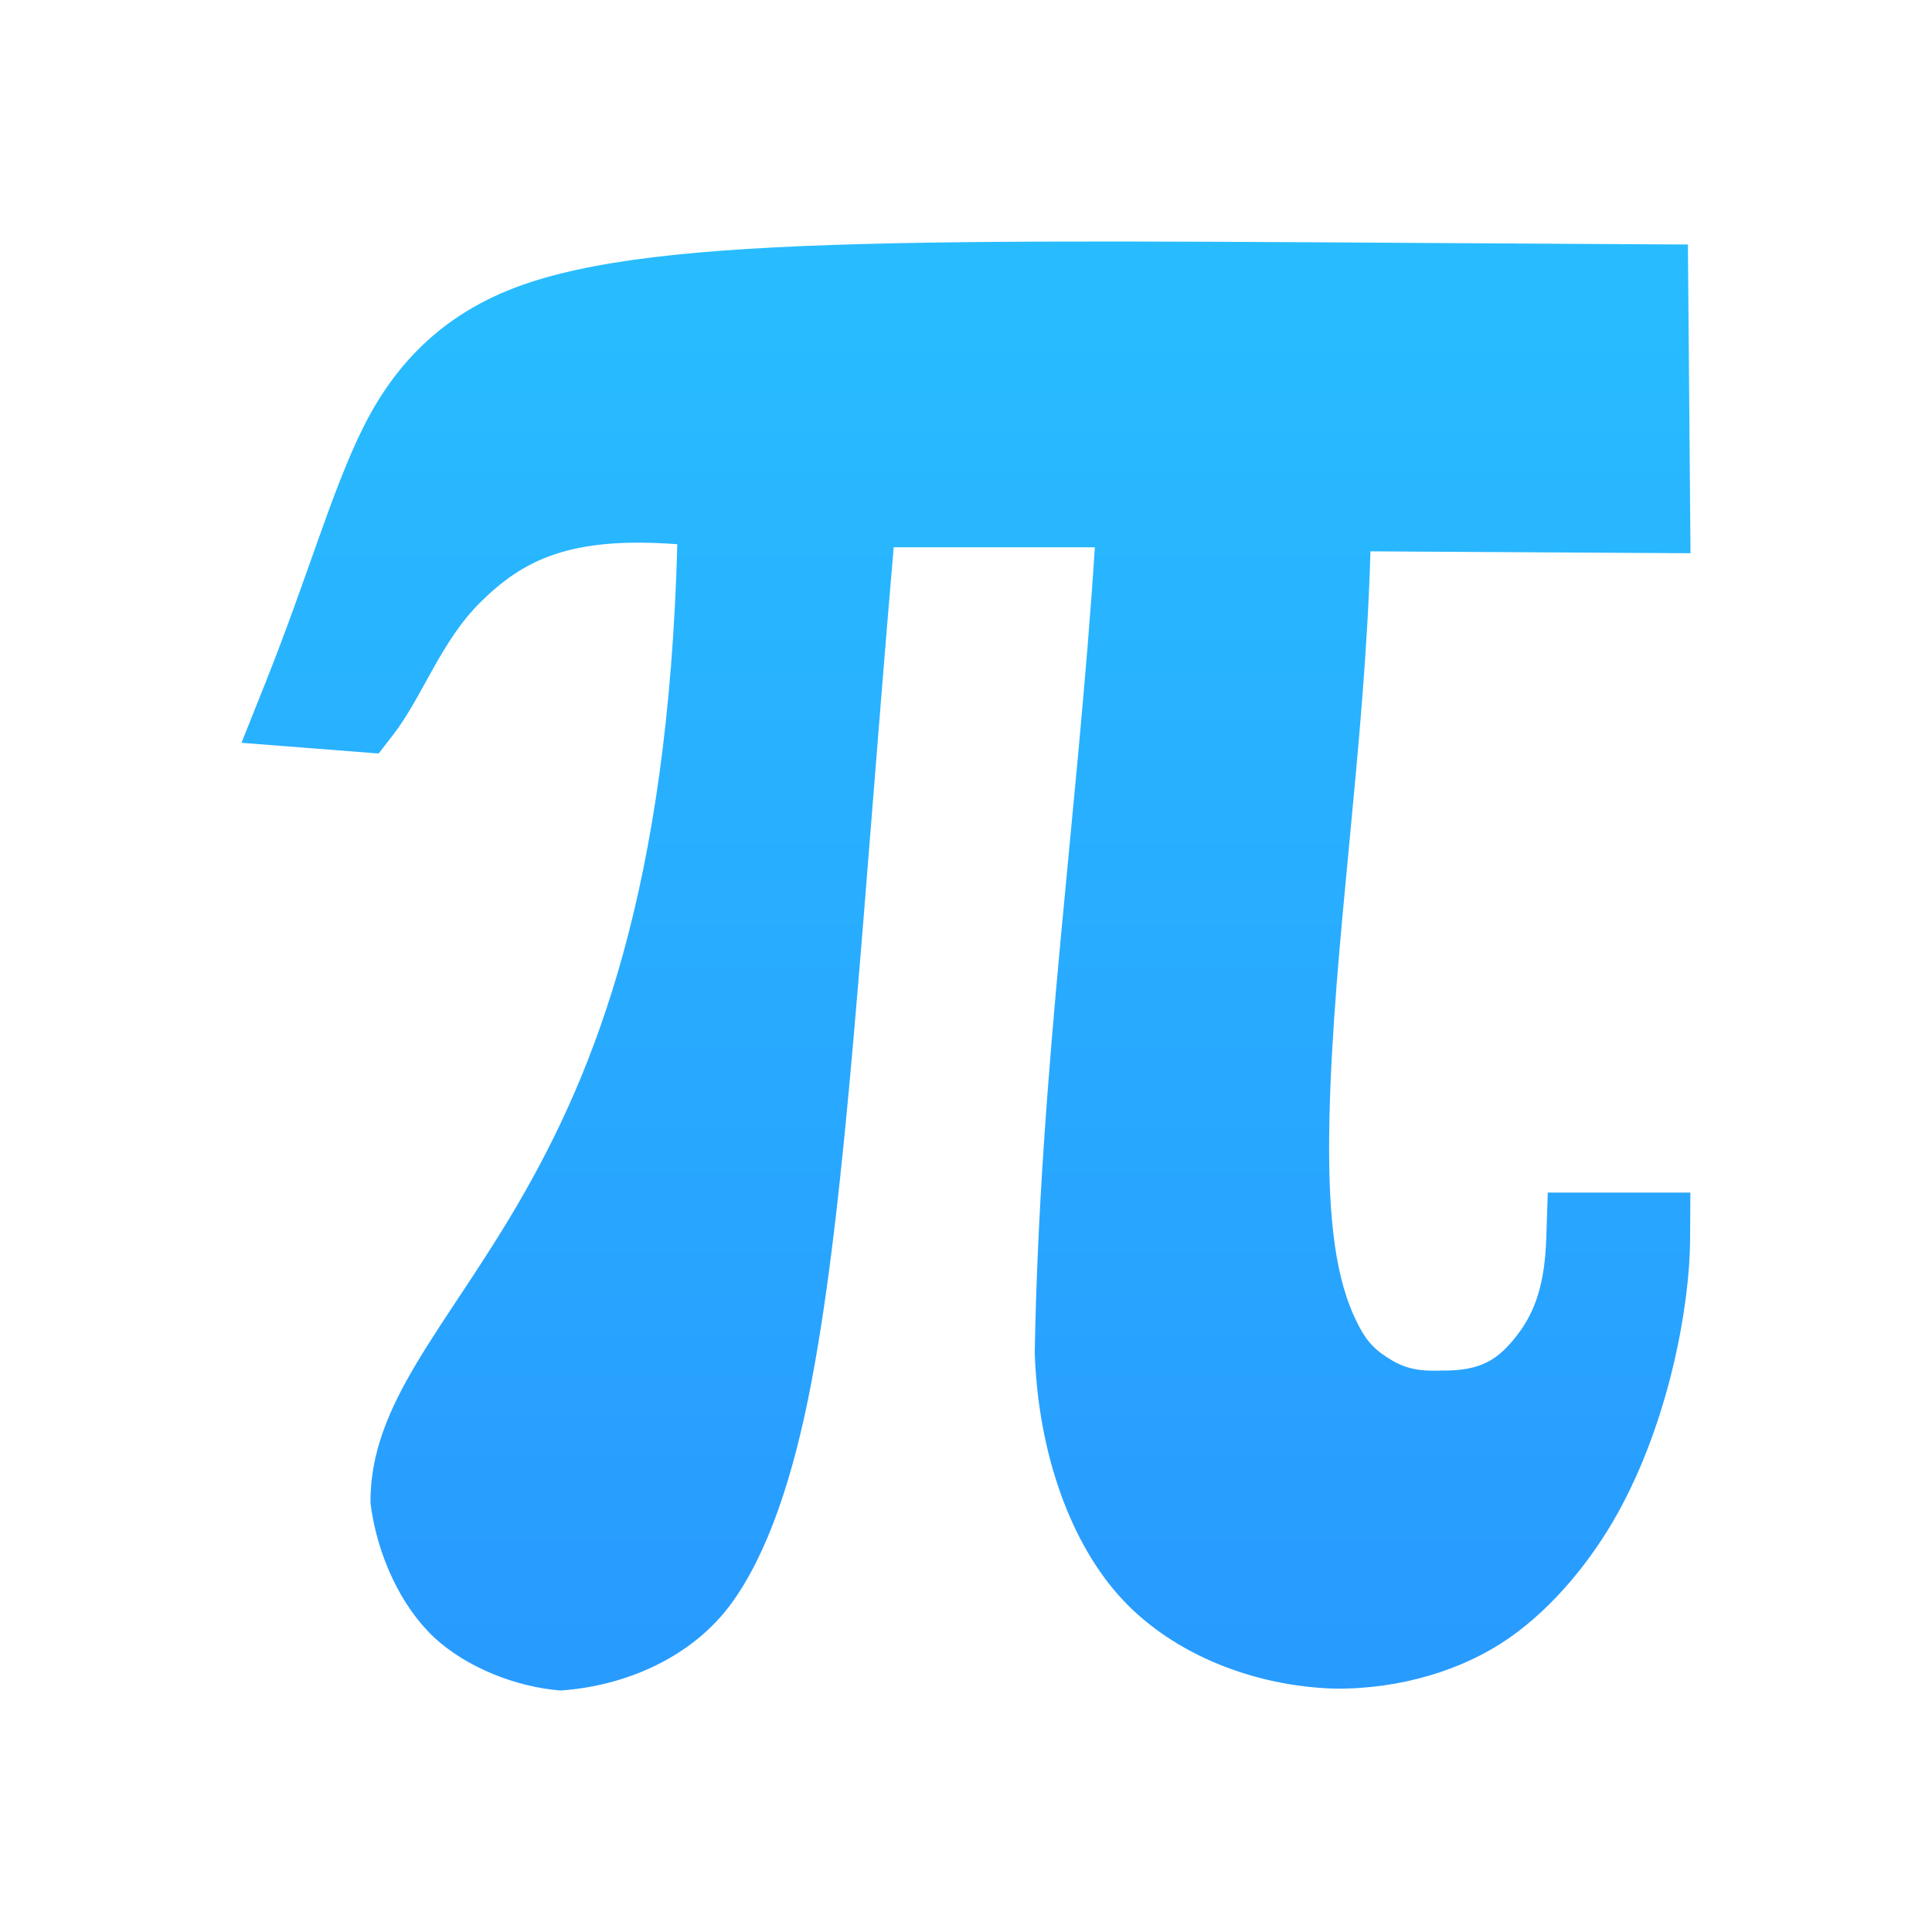
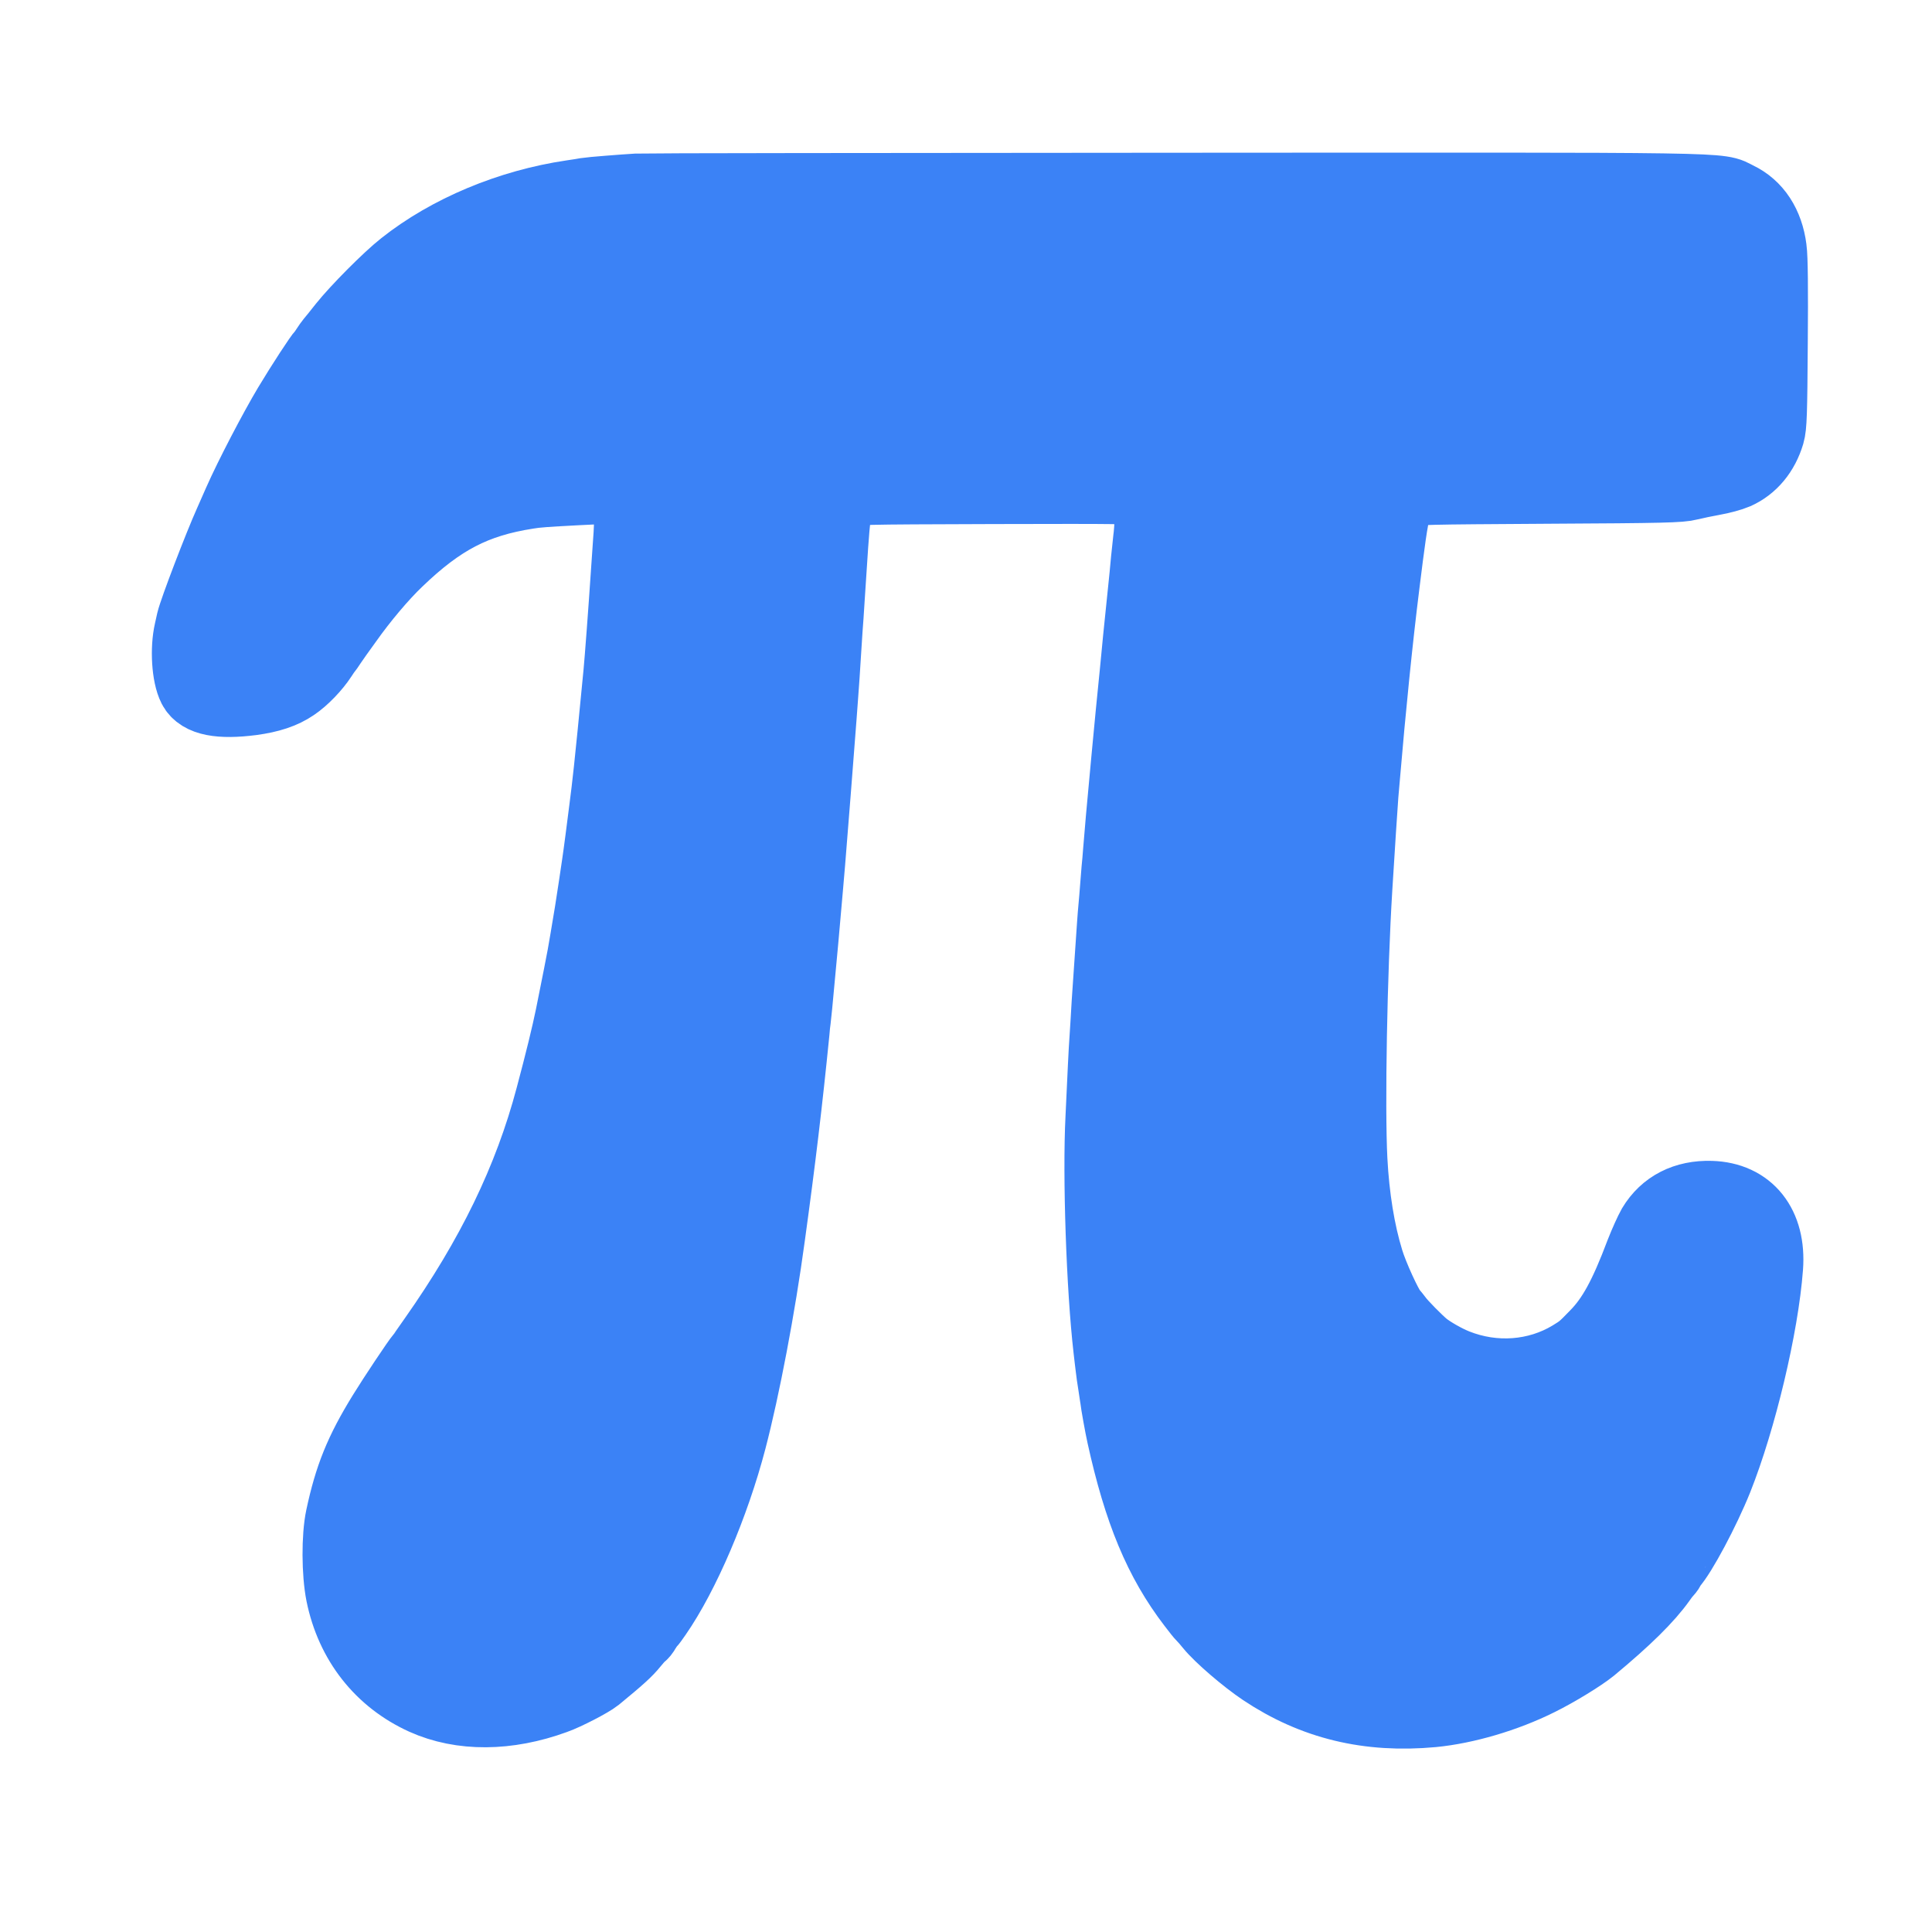
- <svg xmlns="http://www.w3.org/2000/svg" xmlns:ns1="https://boxy-svg.com" xmlns:xlink="http://www.w3.org/1999/xlink" version="1.1" viewBox="-50 -50 400 400">
-   <defs>
-     <linearGradient id="gradient-1" ns1:pinned="true">
-       <stop style="stop-color: rgb(40, 188, 255);" offset="0" />
-       <stop style="stop-color: rgb(40, 155, 255);" offset="1" />
-     </linearGradient>
-     <linearGradient id="gradient-1-0" gradientUnits="userSpaceOnUse" x1="294.21" y1="10.498" x2="294.21" y2="558.382" gradientTransform="matrix(0.486977, 0, 0, 0.511776, 8.811557, 4.430732)" xlink:href="#gradient-1" />
-   </defs>
-   <path style="paint-order: stroke; fill: url('#gradient-1-0'); stroke-linejoin: round; stroke: rgb(255, 255, 255); stroke-width: 100px;" d="M 300 64.54 L 233.739 64.148 C 232.555 105.375 225.972 146 225.241 181.894 C 224.879 199.652 226.038 212.954 230.306 222.408 C 232.3 226.821 233.897 228.888 237.058 230.95 C 240.305 233.068 243.027 233.99 248.507 233.759 C 256.667 233.857 260.175 231.464 264.021 226.539 C 267.972 221.484 269.842 215.534 270.144 206.25 L 270.447 196.91 L 299.973 196.91 L 299.916 206.723 C 299.837 220.278 295.623 244.012 284.969 263.219 C 279.627 272.848 271.741 282.685 262.355 289.201 C 253.008 295.694 240.029 299.767 226.256 299.614 C 209.829 299.102 193.171 292.698 182.404 281.177 C 171.794 269.822 164.941 251.109 164.231 230.066 C 165.278 171.288 173.101 118.771 176.679 63.308 L 135.029 63.308 C 128.244 142.546 125.316 197.573 117.998 236.158 C 114.276 255.784 108.943 271.666 101.411 281.993 C 93.471 292.883 79.884 299.047 66.087 300 C 57.01 299.316 46.541 295.27 39.79 288.916 C 33.11 282.631 28.063 272.099 26.706 261.209 C 26.506 240.617 42.196 225.145 57.474 198.849 C 73.268 171.664 88.327 133.861 90.231 62.678 C 68.017 61.009 58.418 65.903 49.592 74.56 C 41.269 82.723 37.522 94.211 31.349 102.19 L 28.397 106.005 L 0 103.79 L 4.955 91.364 C 13.892 68.949 18.634 51.69 25.2 38.501 C 32.014 24.816 42.52 14.093 59.713 8.461 C 91.394 -1.918 152.868 -0.124 289.921 0.571 L 299.461 0.62 L 300 64.54 Z" />
+ <svg xmlns="http://www.w3.org/2000/svg" version="1.0" width="1280pt" height="1280pt" viewBox="0 0 1280 1280" preserveAspectRatio="xMidYMid meet">
+   <g transform="translate(0,1280) scale(0.1,-0.1)" fill="#000000" stroke="none">
+     <path d="M4225 11533 c-100 -6 -311 -23 -335 -27 -14 -3 -59 -10 -100 -16 -408 -60 -813 -229 -1110 -465 -98 -77 -307 -287 -393 -395 -37 -47 -74 -93 -82 -102 -7 -9 -22 -29 -32 -45 -9 -15 -20 -30 -23 -33 -16 -13 -139 -202 -225 -345 -94 -157 -256 -467 -330 -635 -21 -47 -48 -108 -60 -136 -71 -158 -234 -584 -250 -654 -2 -8 -8 -37 -14 -63 -27 -117 -16 -290 23 -366 40 -76 162 -100 372 -73 118 16 204 44 274 92 61 41 136 119 179 185 14 22 28 42 31 45 3 3 19 25 35 50 17 25 34 50 38 55 4 6 34 46 65 90 101 143 233 300 336 398 289 278 518 397 871 452 58 10 122 14 328 25 184 10 214 9 256 -5 106 -35 121 -98 96 -410 -3 -38 -7 -104 -10 -145 -17 -256 -42 -587 -50 -670 -20 -206 -26 -262 -39 -400 -19 -190 -34 -332 -41 -385 -3 -22 -10 -76 -15 -120 -6 -44 -17 -132 -25 -195 -8 -63 -19 -142 -24 -175 -5 -33 -14 -94 -20 -135 -15 -102 -38 -247 -57 -355 -9 -49 -18 -101 -20 -115 -5 -26 -42 -220 -50 -255 -8 -40 -24 -120 -28 -140 -24 -118 -69 -303 -131 -535 -146 -551 -395 -1063 -780 -1610 -25 -36 -53 -76 -63 -90 -9 -14 -19 -27 -22 -30 -17 -17 -182 -264 -250 -375 -152 -247 -219 -413 -276 -680 -27 -127 -26 -365 2 -505 64 -314 256 -557 538 -685 244 -110 548 -108 857 5 74 26 235 110 272 140 152 125 200 168 241 219 27 33 52 61 55 61 4 0 15 13 24 30 10 16 23 35 30 42 7 7 26 33 43 58 184 265 381 726 493 1154 89 340 192 880 255 1346 70 507 116 894 162 1355 2 28 6 66 9 85 5 43 11 101 30 310 8 91 17 188 20 215 5 52 21 236 30 340 3 33 10 112 15 175 9 106 63 792 75 955 3 39 7 99 10 135 7 94 14 192 20 295 3 50 8 119 10 155 3 36 10 135 15 220 37 580 40 602 75 657 9 14 38 35 63 46 47 22 49 22 963 25 862 2 919 2 965 -15 33 -13 56 -30 72 -53 23 -33 24 -41 18 -140 -3 -58 -8 -121 -11 -140 -2 -19 -9 -82 -15 -140 -5 -58 -14 -150 -20 -205 -24 -227 -44 -430 -55 -550 -3 -27 -7 -72 -10 -100 -14 -139 -14 -137 -45 -465 -30 -318 -48 -523 -55 -615 -2 -33 -7 -85 -10 -115 -2 -30 -7 -86 -10 -125 -3 -38 -7 -92 -10 -120 -3 -27 -7 -84 -10 -125 -20 -286 -26 -373 -35 -512 -5 -86 -11 -190 -14 -230 -3 -40 -8 -127 -11 -193 -3 -66 -10 -219 -16 -340 -20 -390 6 -1130 52 -1530 6 -49 12 -107 15 -127 2 -21 9 -68 15 -105 6 -38 12 -79 14 -93 3 -31 32 -192 44 -245 111 -505 245 -828 465 -1115 27 -36 56 -72 65 -81 9 -8 32 -34 51 -58 61 -75 230 -220 345 -297 333 -222 693 -309 1115 -270 217 21 480 98 697 206 120 59 284 160 348 212 229 190 372 331 457 451 12 18 30 41 40 51 10 11 18 23 18 27 0 4 6 14 13 21 62 66 217 356 300 563 157 394 304 1011 333 1401 20 271 -119 446 -361 453 -165 5 -295 -61 -373 -191 -17 -30 -52 -107 -77 -171 -109 -290 -191 -439 -303 -553 -85 -88 -95 -96 -167 -140 -229 -138 -516 -160 -774 -57 -70 28 -167 83 -216 123 -47 39 -148 142 -175 178 -14 18 -33 43 -43 54 -33 40 -126 243 -156 343 -59 191 -96 423 -109 670 -18 350 -2 1241 33 1805 15 249 36 562 40 615 3 33 7 85 10 115 39 461 86 924 130 1275 71 571 75 585 180 632 37 17 101 18 915 23 771 4 883 7 940 22 36 9 107 24 158 33 52 9 118 27 148 40 101 45 175 134 211 254 14 49 17 128 20 596 3 360 1 568 -7 625 -20 157 -96 273 -216 330 -132 64 90 60 -3744 58 -1917 -1 -3507 -3 -3535 -5z" style="fill: rgb(59, 130, 246); stroke: rgb(59, 130, 246); stroke-width: 500px" />
+   </g>
</svg>
